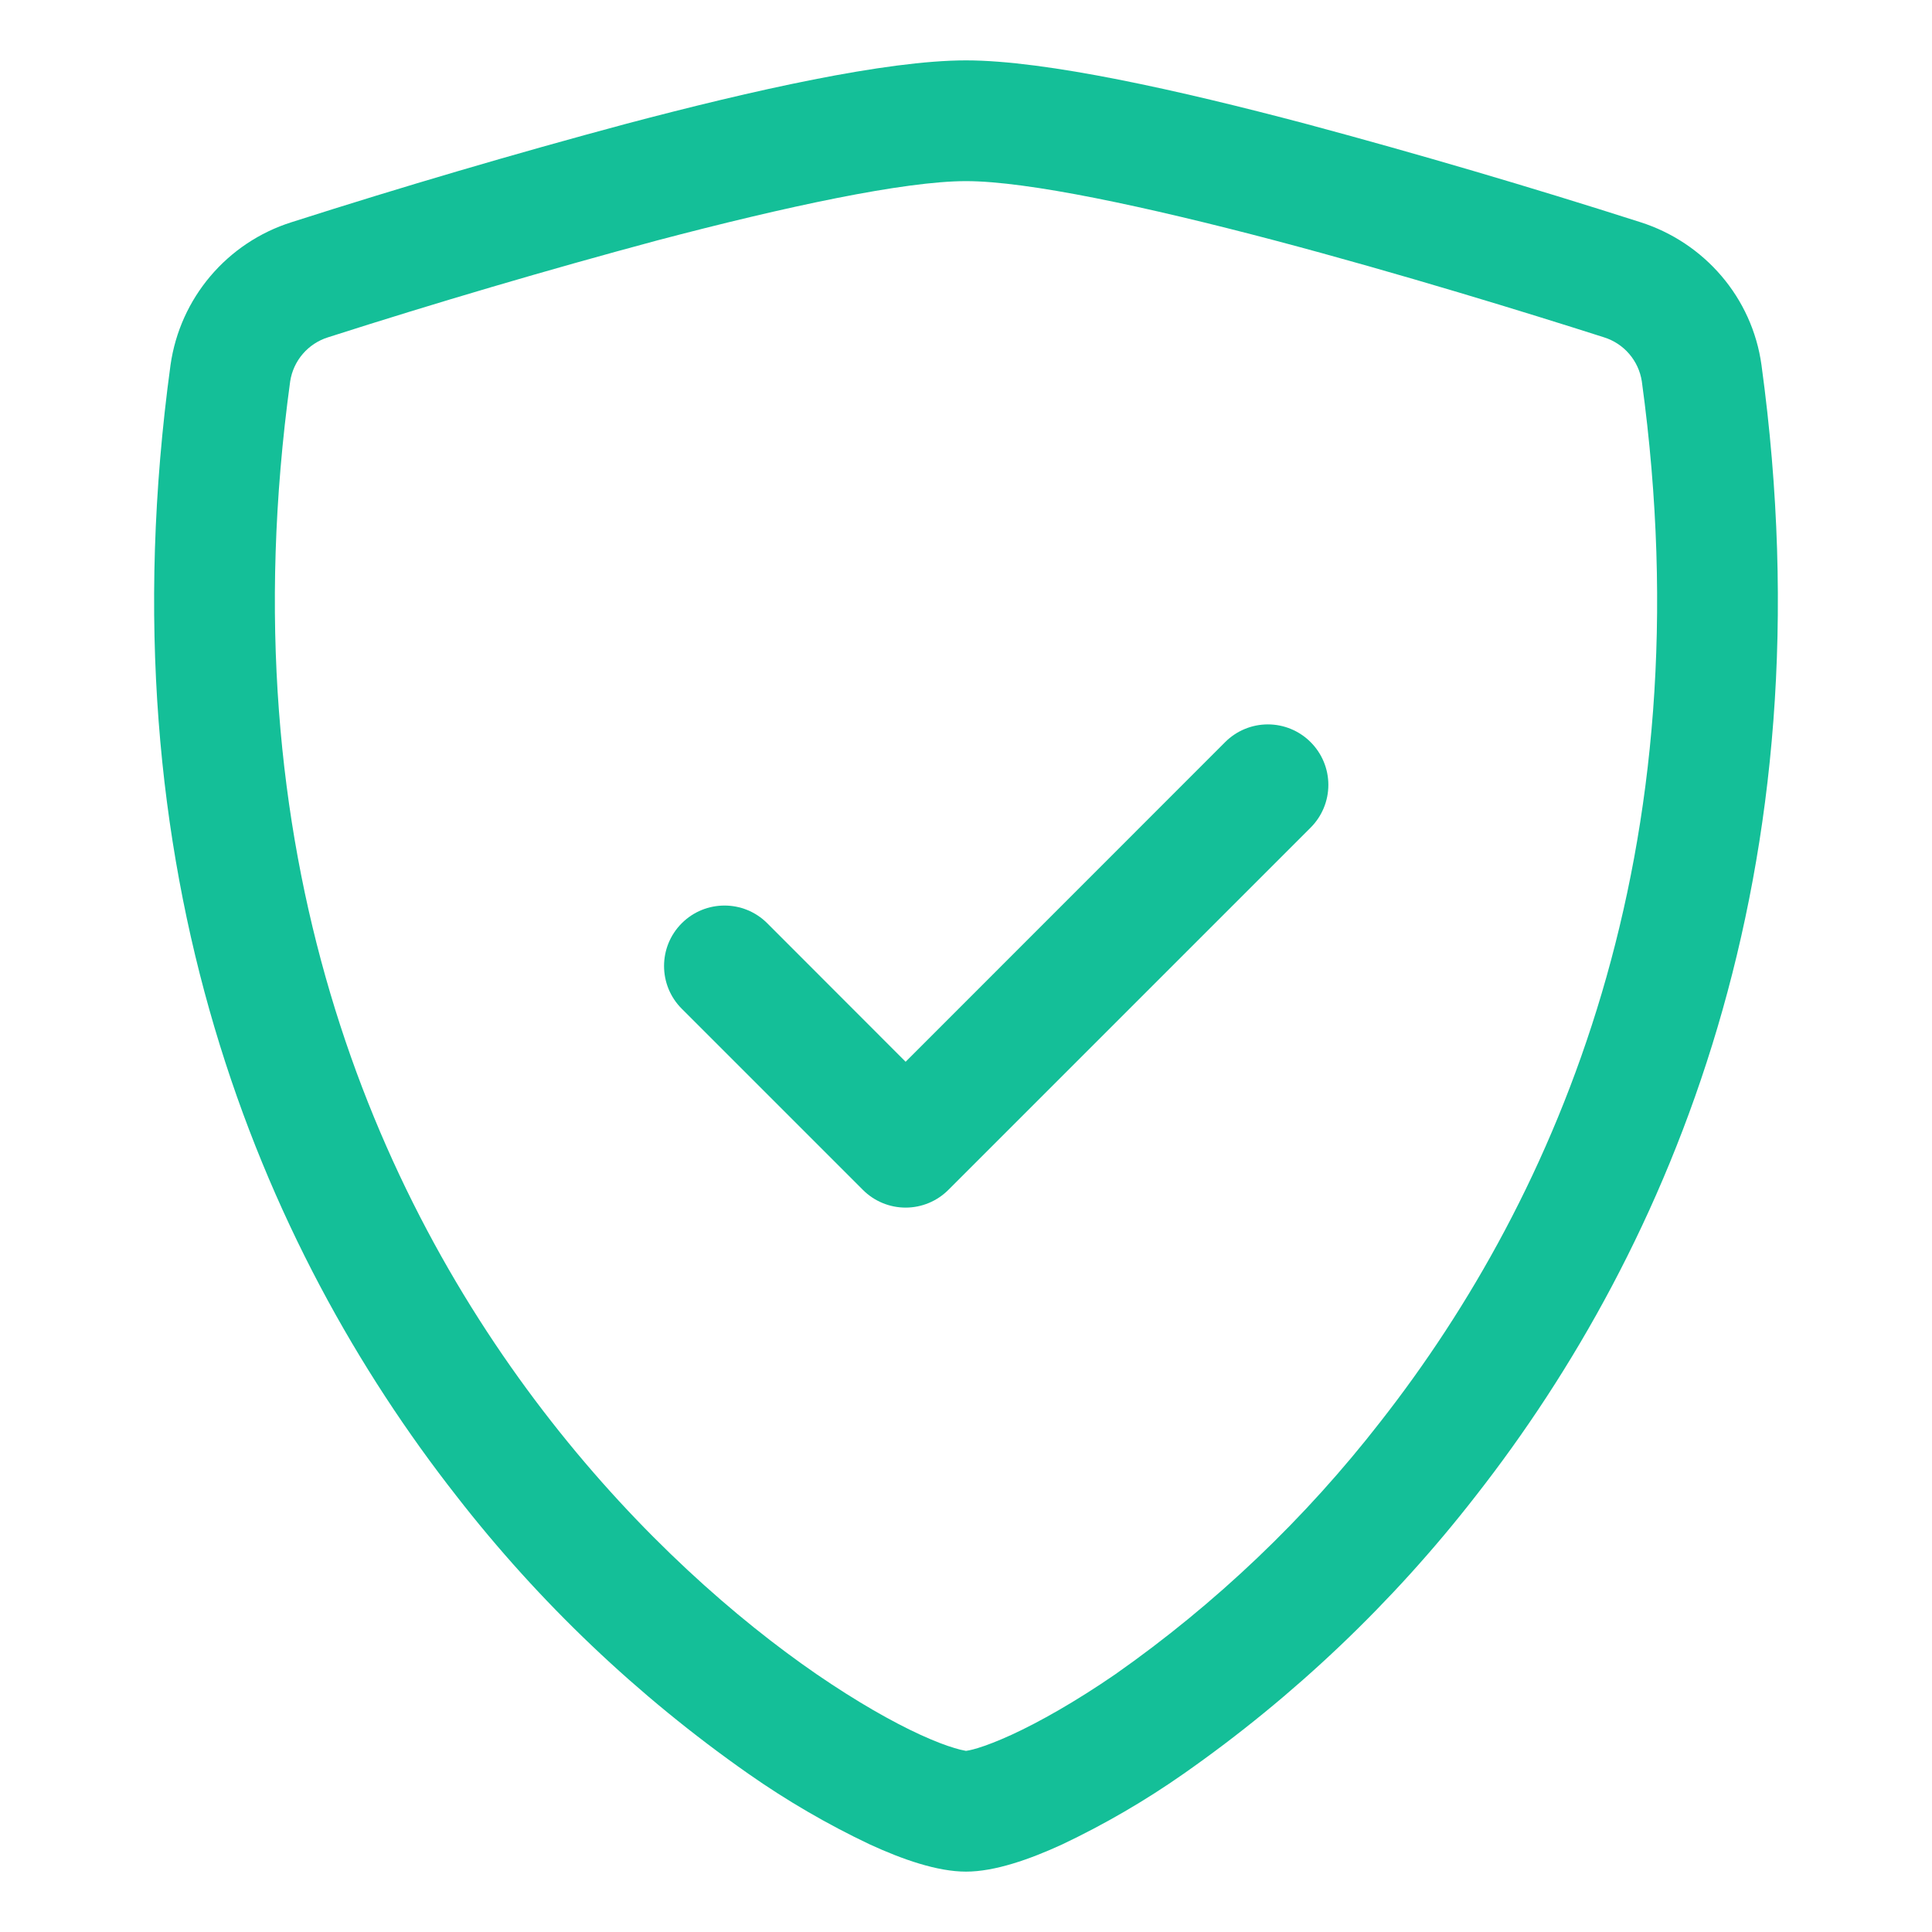
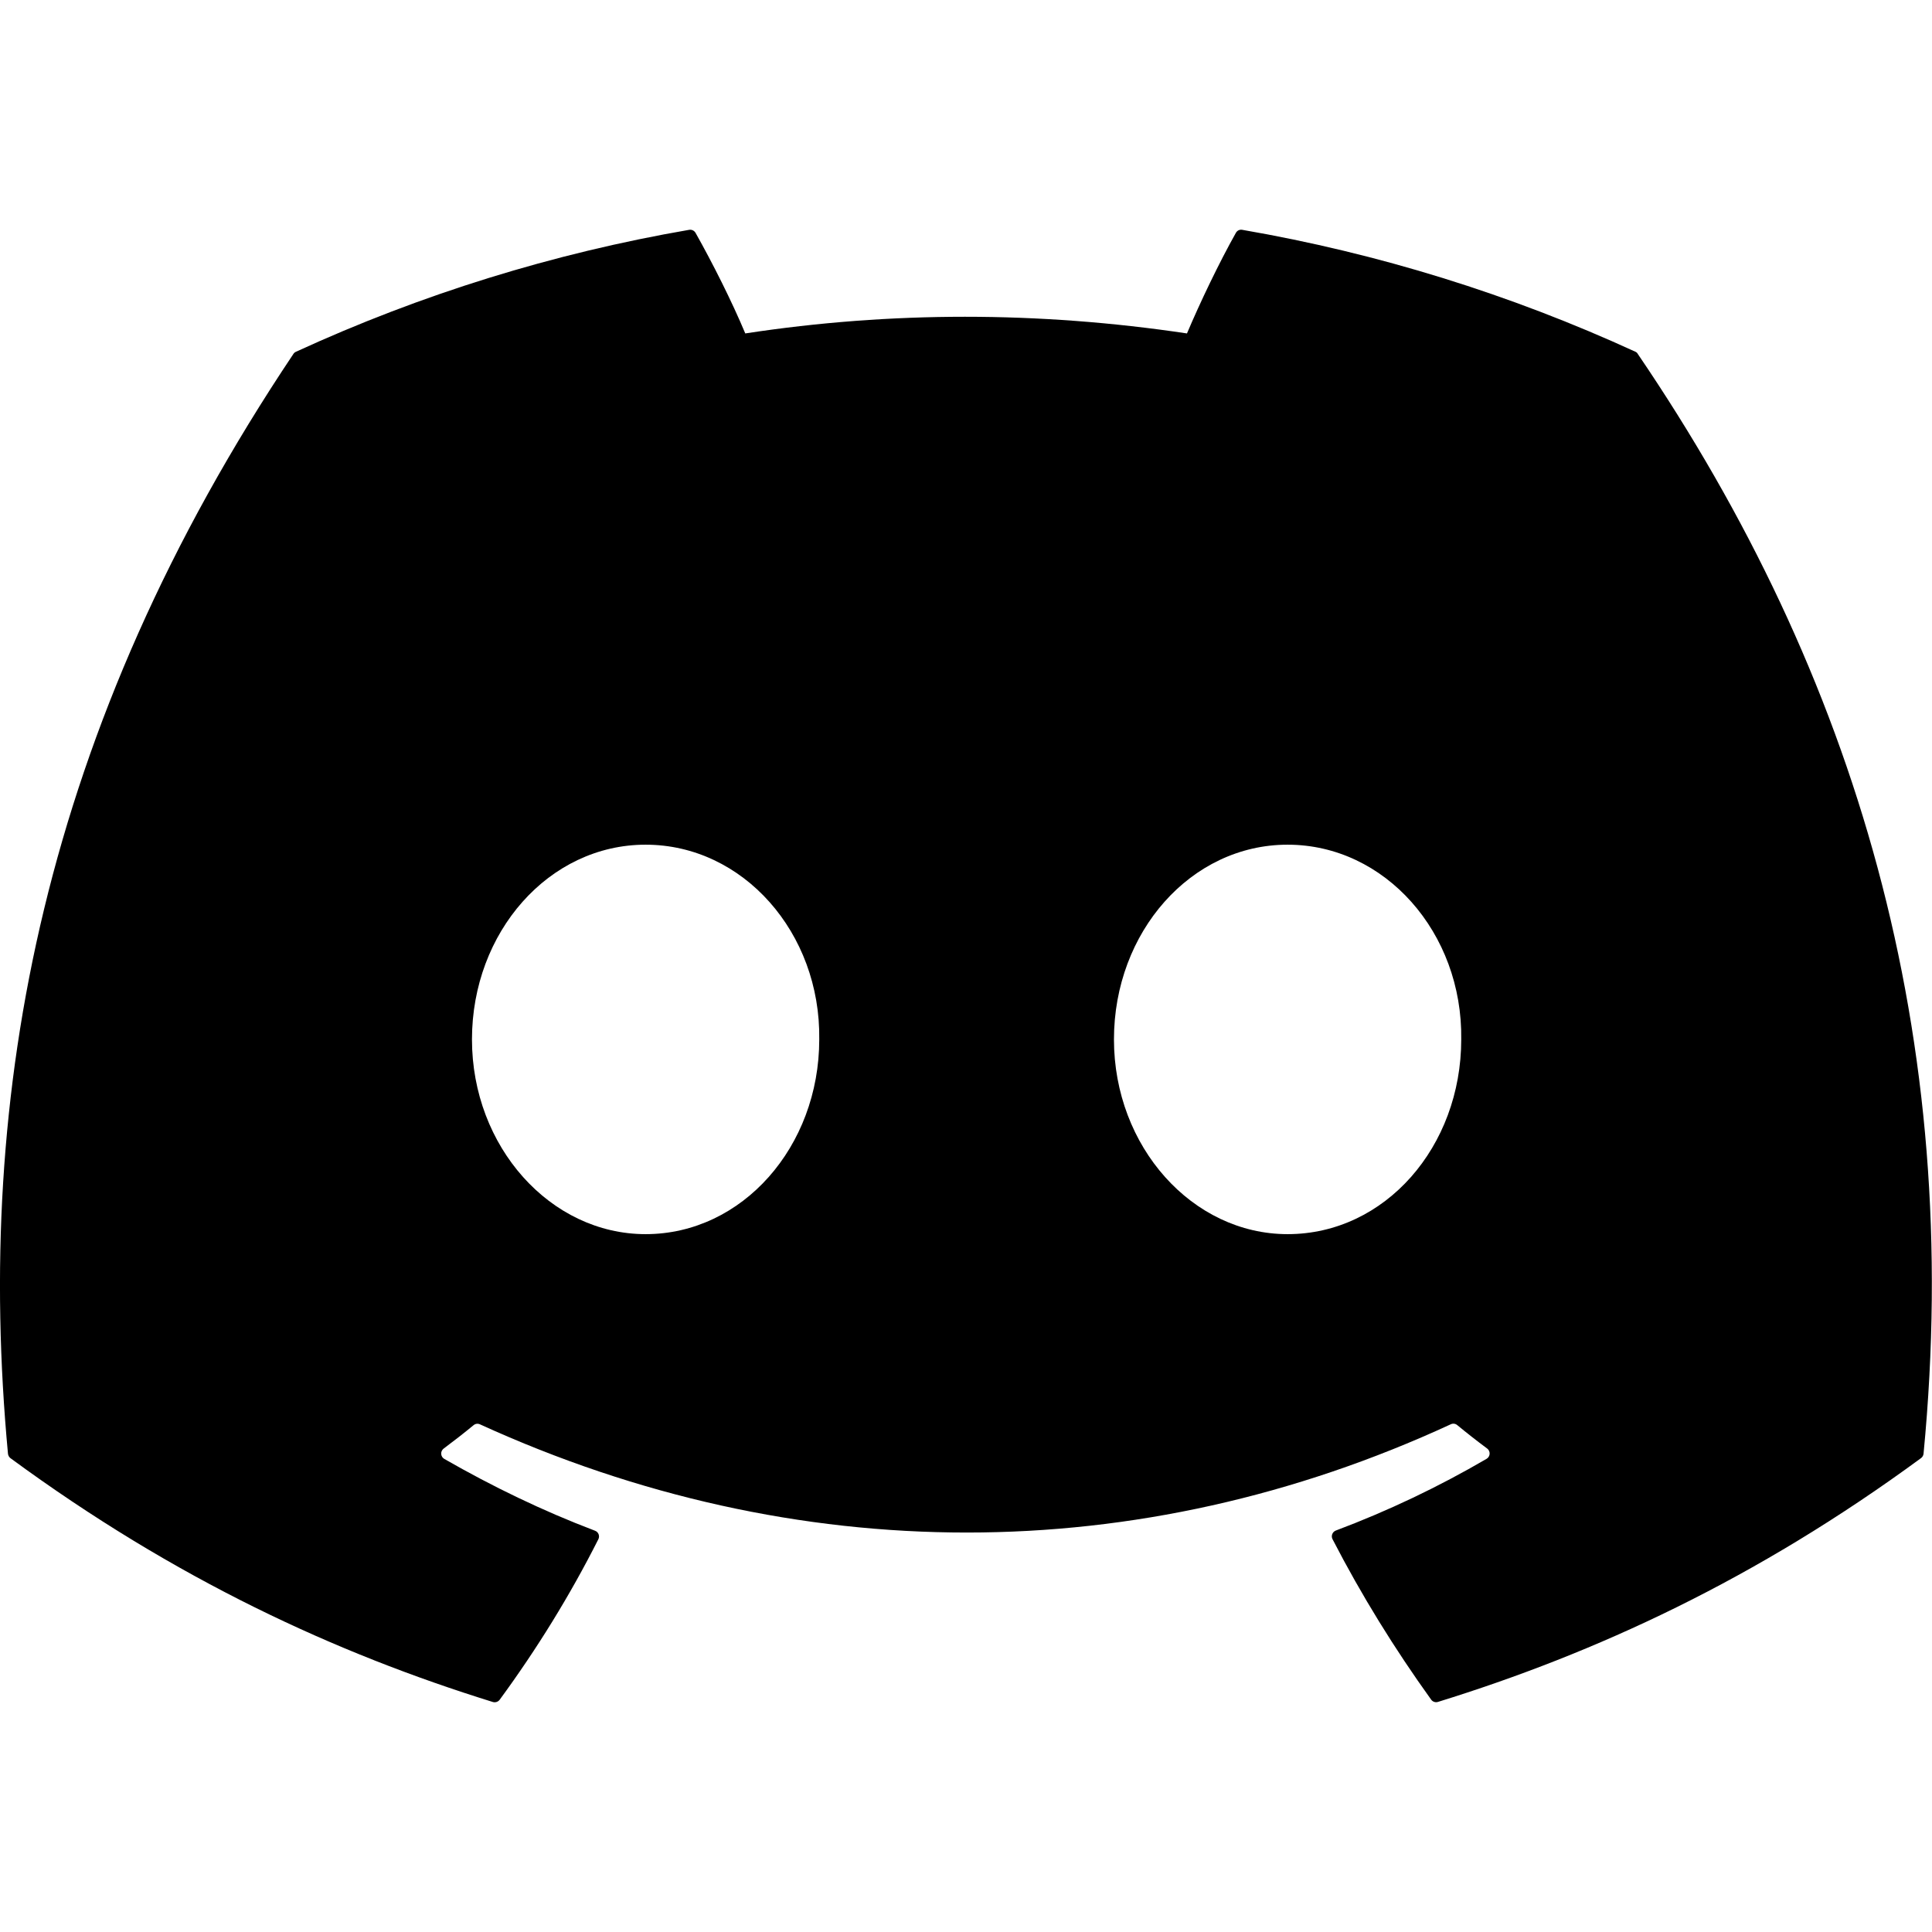
- <svg xmlns="http://www.w3.org/2000/svg" version="1.1" width="1em" height="1em">
-   <svg width="1em" height="1em" viewBox="0 0 16 16" class="bi bi-shield-check" fill="#14bf98">
-     <path fill-rule="evenodd" d="M5.443 1.991a60.17 60.17 0 0 0-2.725.802.454.454 0 0 0-.315.366C1.87 7.056 3.1 9.9 4.567 11.773c.736.94 1.533 1.636 2.197 2.093.333.228.626.394.857.5.116.053.21.089.282.11A.73.73 0 0 0 8 14.5c.007-.001.038-.005.097-.023.072-.022.166-.058.282-.111.23-.106.525-.272.857-.5a10.197 10.197 0 0 0 2.197-2.093C12.9 9.9 14.13 7.056 13.597 3.159a.454.454 0 0 0-.315-.366c-.626-.2-1.682-.526-2.725-.802C9.491 1.71 8.51 1.5 8 1.5c-.51 0-1.49.21-2.557.491zm-.256-.966C6.23.749 7.337.5 8 .5c.662 0 1.77.249 2.813.525a61.09 61.09 0 0 1 2.772.815c.528.168.926.623 1.003 1.184.573 4.197-.756 7.307-2.367 9.365a11.191 11.191 0 0 1-2.418 2.3 6.942 6.942 0 0 1-1.007.586c-.27.124-.558.225-.796.225s-.526-.101-.796-.225a6.908 6.908 0 0 1-1.007-.586 11.192 11.192 0 0 1-2.417-2.3C2.167 10.331.839 7.221 1.412 3.024A1.454 1.454 0 0 1 2.415 1.84a61.11 61.11 0 0 1 2.772-.815z" />
-     <path fill-rule="evenodd" d="M10.854 6.146a.5.5 0 0 1 0 .708l-3 3a.5.5 0 0 1-.708 0l-1.5-1.5a.5.5 0 1 1 .708-.708L7.5 8.793l2.646-2.647a.5.5 0 0 1 .708 0z" />
-   </svg>
-   <style>@media (prefers-color-scheme: light) { :root { filter: none; } }
- @media (prefers-color-scheme: dark) { :root { filter: contrast(0.833) brightness(1.7); } }
- </style>
+ <svg xmlns="http://www.w3.org/2000/svg" role="img" viewBox="0 0 24 24">
+   <path d="M20.317 4.37a19.791 19.791 0 00-4.885-1.515.074.074 0 00-.079.037c-.211.375-.445.865-.608 1.25-1.845-.276-3.68-.276-5.487 0-.164-.393-.406-.874-.618-1.25a.077.077 0 00-.079-.037 19.736 19.736 0 00-4.885 1.515.07.07 0 00-.032.028C.533 9.046-.319 13.58.099 18.058a.082.082 0 00.031.056c2.053 1.508 4.041 2.423 5.993 3.029a.078.078 0 00.084-.028c.462-.63.873-1.295 1.226-1.994a.076.076 0 00-.042-.106c-.653-.248-1.274-.549-1.872-.892a.077.077 0 01-.008-.128c.126-.094.252-.192.372-.291a.074.074 0 01.078-.011c3.928 1.793 8.18 1.793 12.061 0a.074.074 0 01.079.009c.12.099.246.198.373.292a.077.077 0 01-.007.128 12.299 12.299 0 01-1.873.891.077.077 0 00-.041.107c.36.698.772 1.363 1.225 1.993a.076.076 0 00.084.029c1.961-.607 3.95-1.522 6.002-3.029a.077.077 0 00.031-.055c.5-5.177-.838-9.674-3.549-13.66a.061.061 0 00-.031-.029zM8.02 15.331c-1.183 0-2.157-1.086-2.157-2.419 0-1.333.956-2.419 2.157-2.419 1.211 0 2.176 1.095 2.157 2.419 0 1.333-.956 2.419-2.157 2.419zm7.975 0c-1.183 0-2.157-1.086-2.157-2.419 0-1.333.955-2.419 2.157-2.419 1.211 0 2.176 1.095 2.157 2.419 0 1.333-.946 2.419-2.157 2.419Z" />
</svg>
